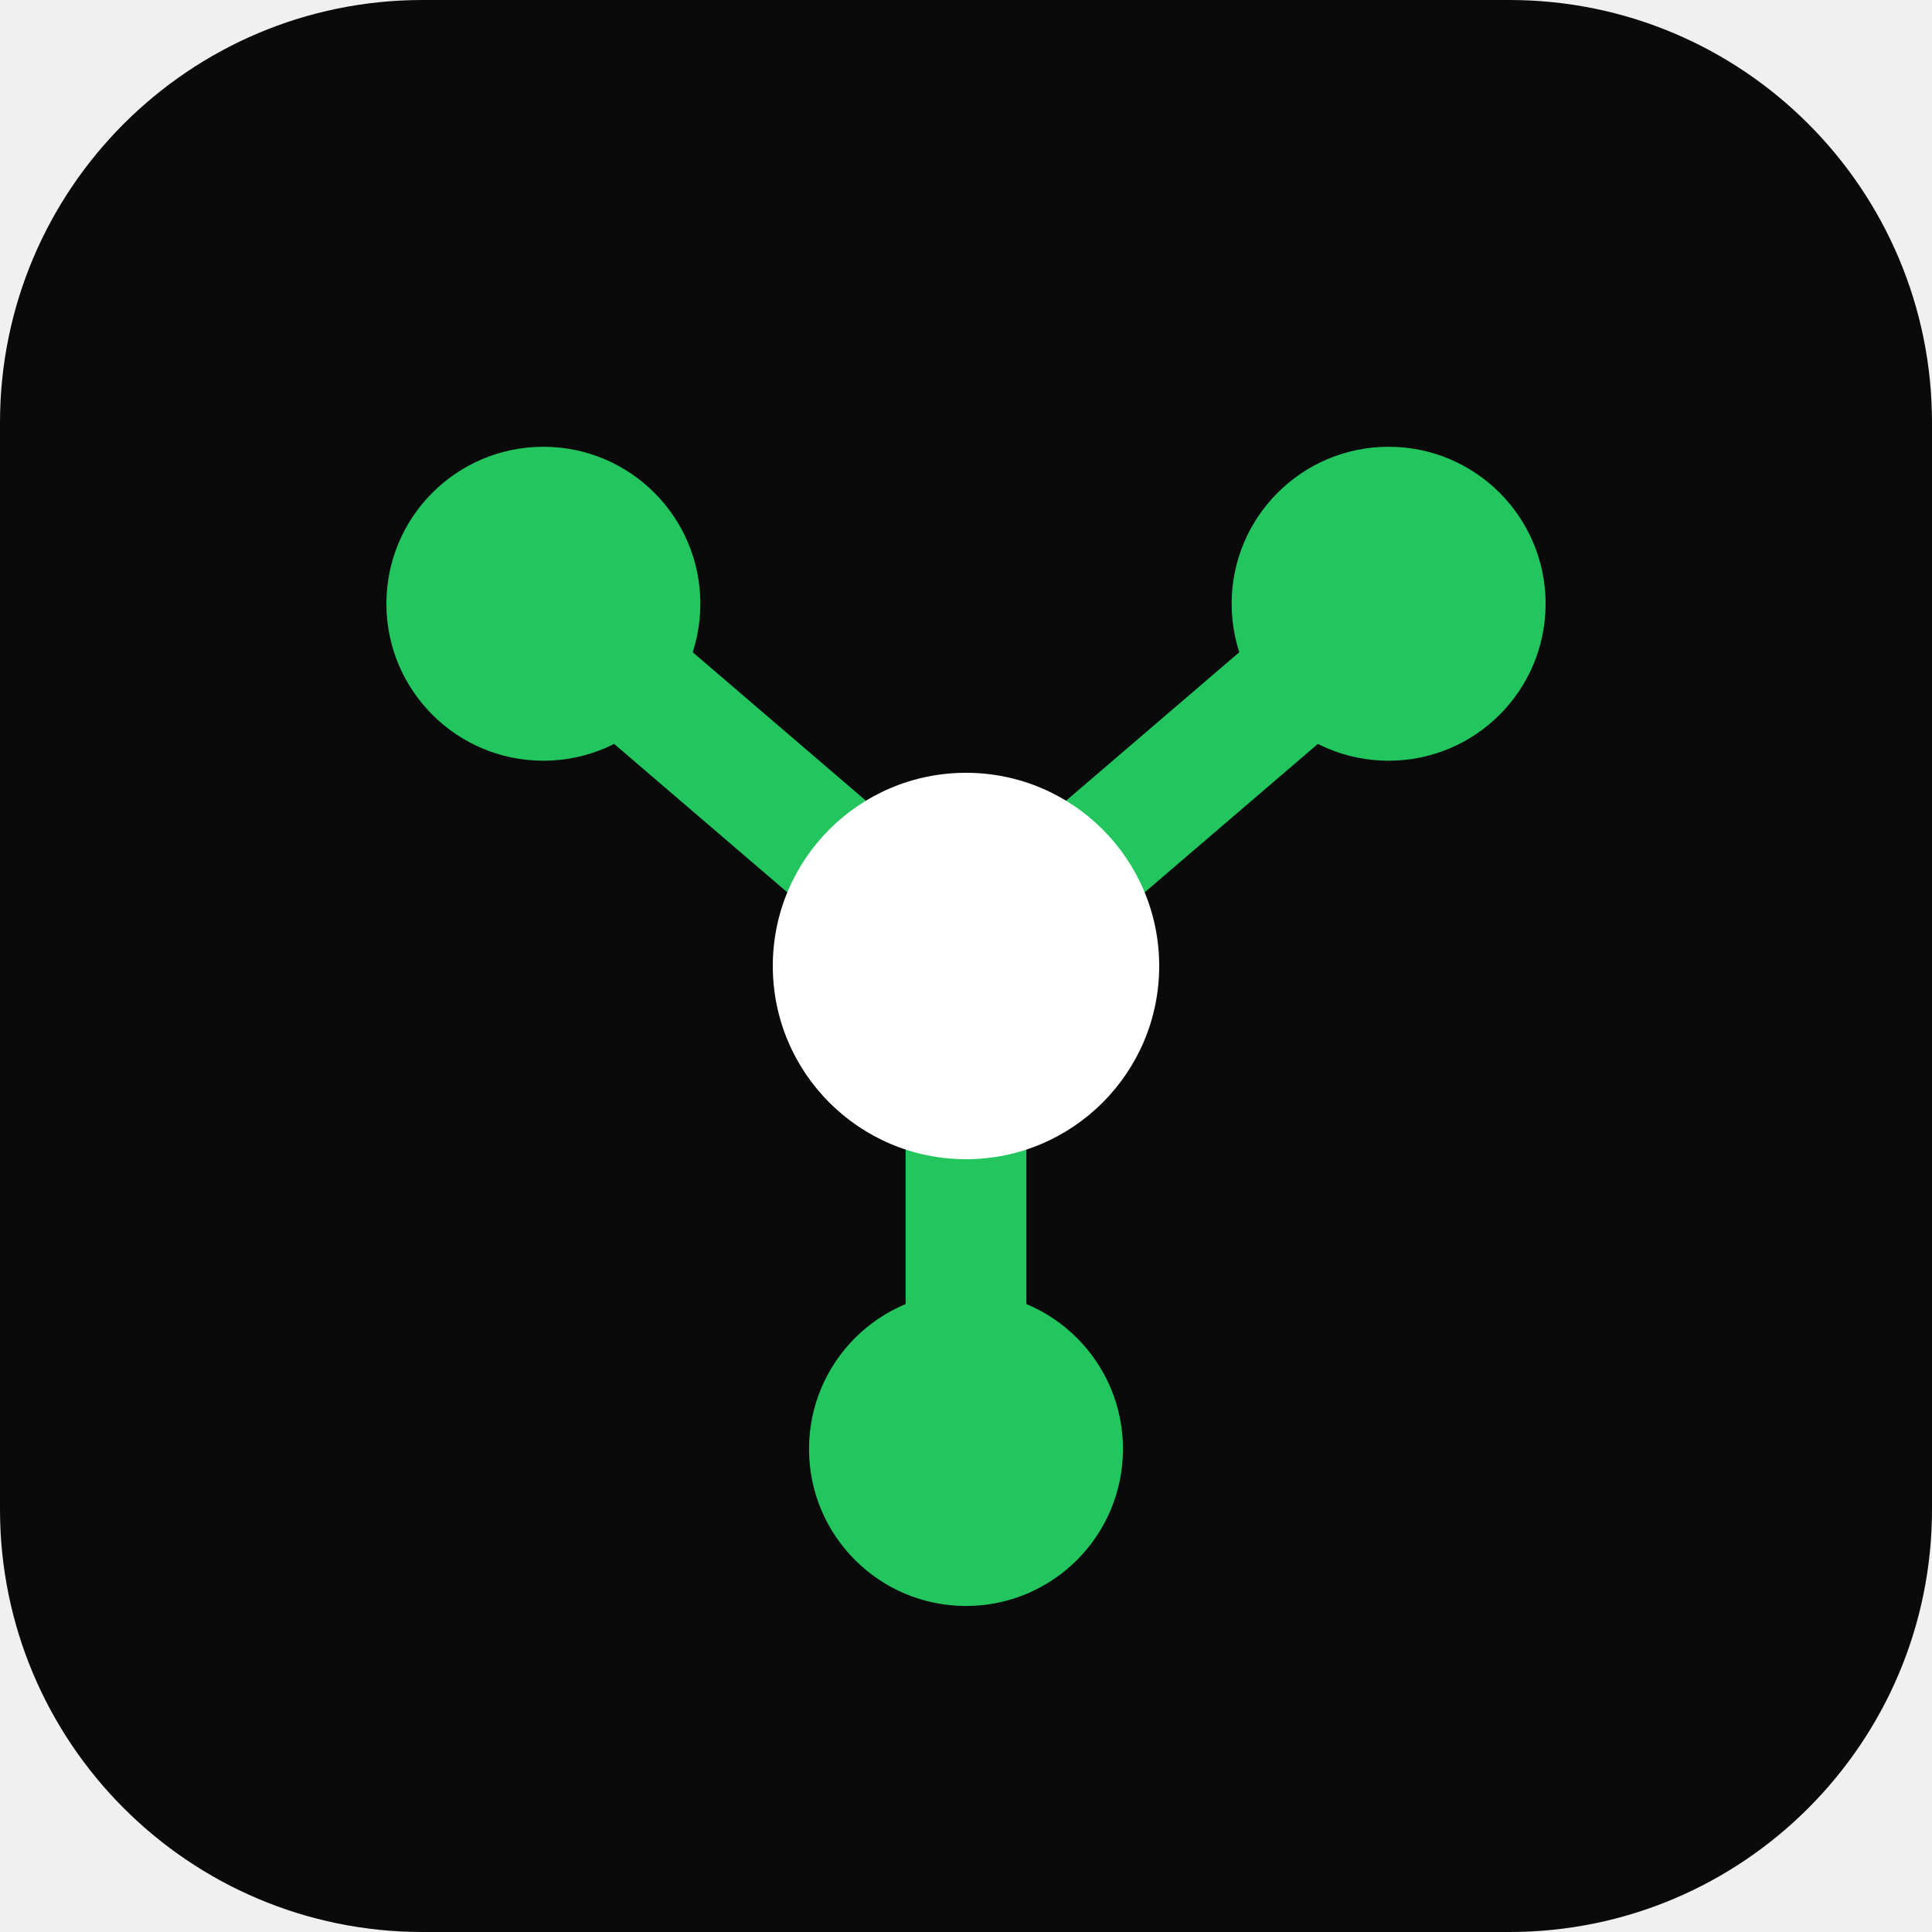
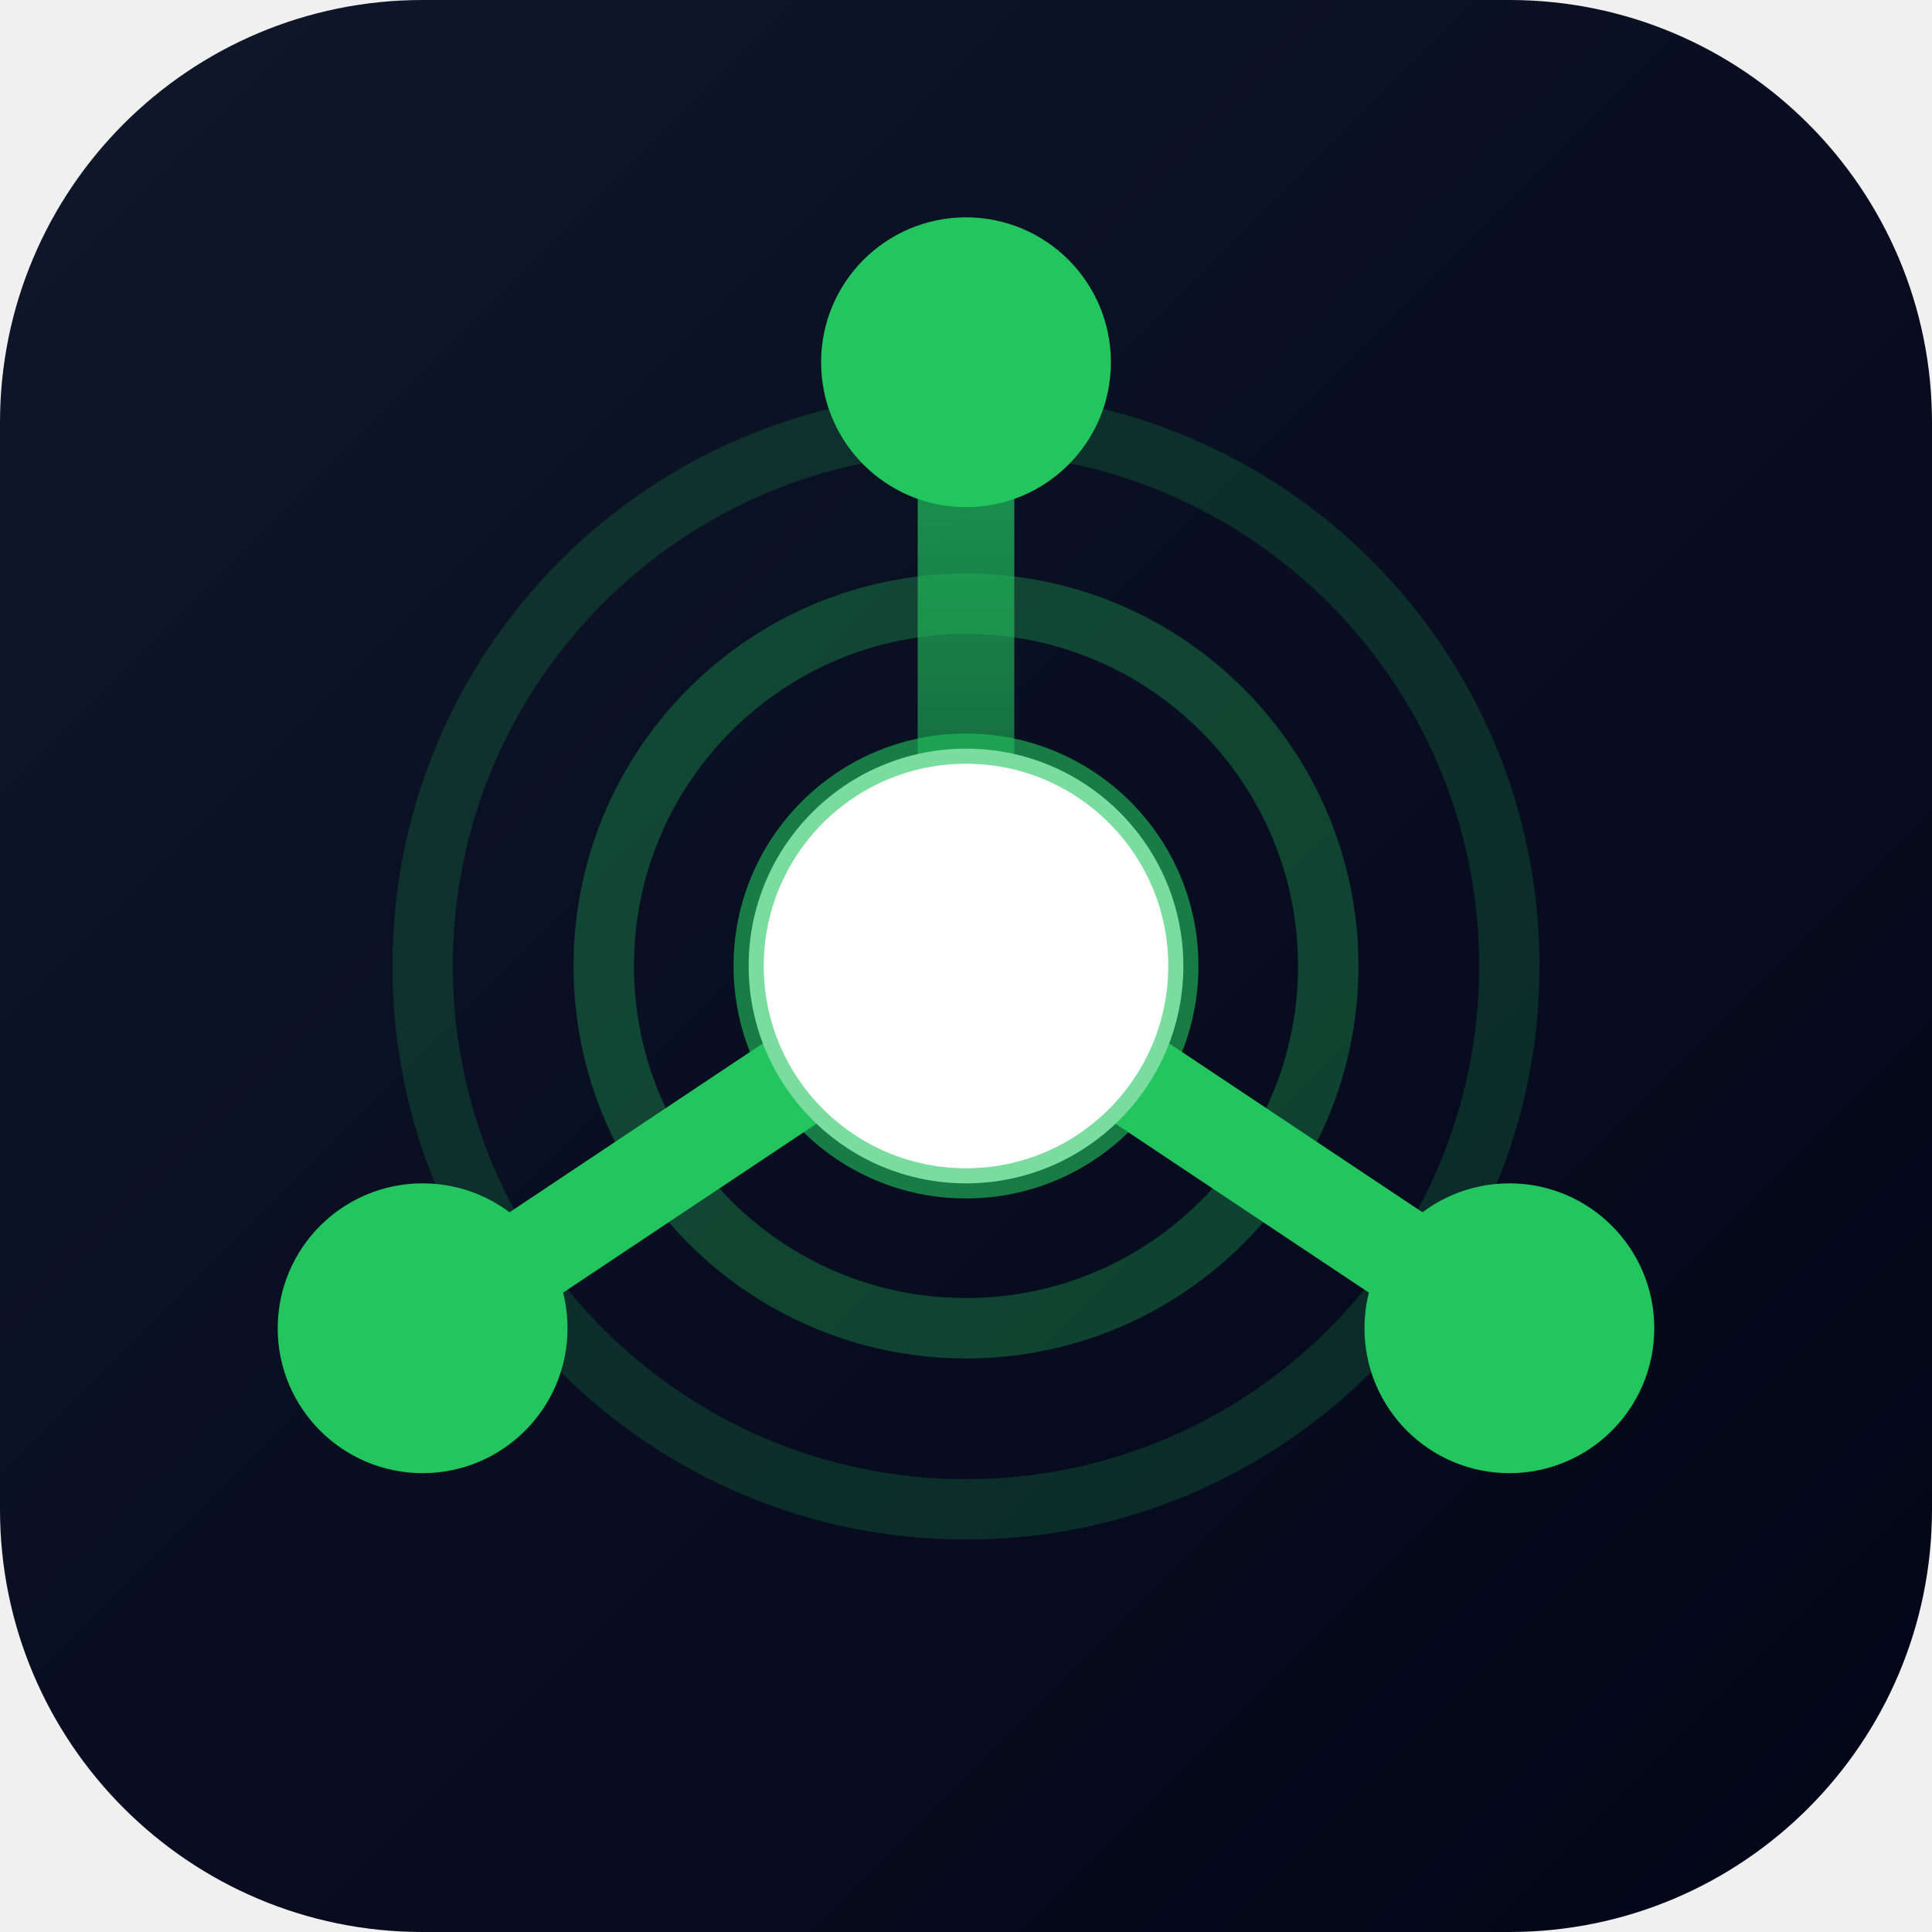
<svg xmlns="http://www.w3.org/2000/svg" viewBox="0 0 32 32">
-   <rect width="32" height="32" rx="7" fill="#0a0a0a" />
-   <line x1="9" y1="10" x2="16" y2="16" stroke="#22c55e" stroke-width="2" stroke-linecap="round" />
-   <line x1="23" y1="10" x2="16" y2="16" stroke="#22c55e" stroke-width="2" stroke-linecap="round" />
-   <line x1="16" y1="16" x2="16" y2="24" stroke="#22c55e" stroke-width="2" stroke-linecap="round" />
-   <circle cx="9" cy="10" r="2.6" fill="#22c55e" />
-   <circle cx="23" cy="10" r="2.6" fill="#22c55e" />
-   <circle cx="16" cy="24" r="2.6" fill="#22c55e" />
-   <circle cx="16" cy="16" r="3.2" fill="#ffffff" />
+   <defs>
+     <linearGradient id="bg" x1="0" y1="0" x2="32" y2="32" gradientUnits="userSpaceOnUse">
+       <stop offset="0" stop-color="#0f172a" />
+       <stop offset="1" stop-color="#020617" />
+     </linearGradient>
+     <linearGradient id="edge" x1="16" y1="16" x2="16" y2="0" gradientUnits="userSpaceOnUse">
+       <stop offset="0" stop-color="#22c55e" stop-opacity="0.4" />
+       <stop offset="1" stop-color="#22c55e" />
+     </linearGradient>
+   </defs>
+   <rect width="32" height="32" rx="7" fill="url(#bg)" />
+   <circle cx="16" cy="16" r="9" stroke="#22c55e" stroke-opacity="0.18" stroke-width="1" fill="none" />
+   <circle cx="16" cy="16" r="6" stroke="#22c55e" stroke-opacity="0.3" stroke-width="1" fill="none" />
+   <line x1="16" y1="16" x2="16" y2="6" stroke="url(#edge)" stroke-width="1.6" stroke-linecap="round" />
+   <line x1="16" y1="16" x2="7" y2="22" stroke="#22c55e" stroke-width="1.6" stroke-linecap="round" />
+   <line x1="16" y1="16" x2="25" y2="22" stroke="#22c55e" stroke-width="1.6" stroke-linecap="round" />
+   <circle cx="16" cy="6" r="2.4" fill="#22c55e" />
+   <circle cx="7" cy="22" r="2.4" fill="#22c55e" />
+   <circle cx="25" cy="22" r="2.4" fill="#22c55e" />
+   <circle cx="16" cy="16" r="3.6" fill="#ffffff" />
+   <circle cx="16" cy="16" r="3.6" fill="none" stroke="#22c55e" stroke-opacity="0.6" stroke-width="0.5" />
</svg>
